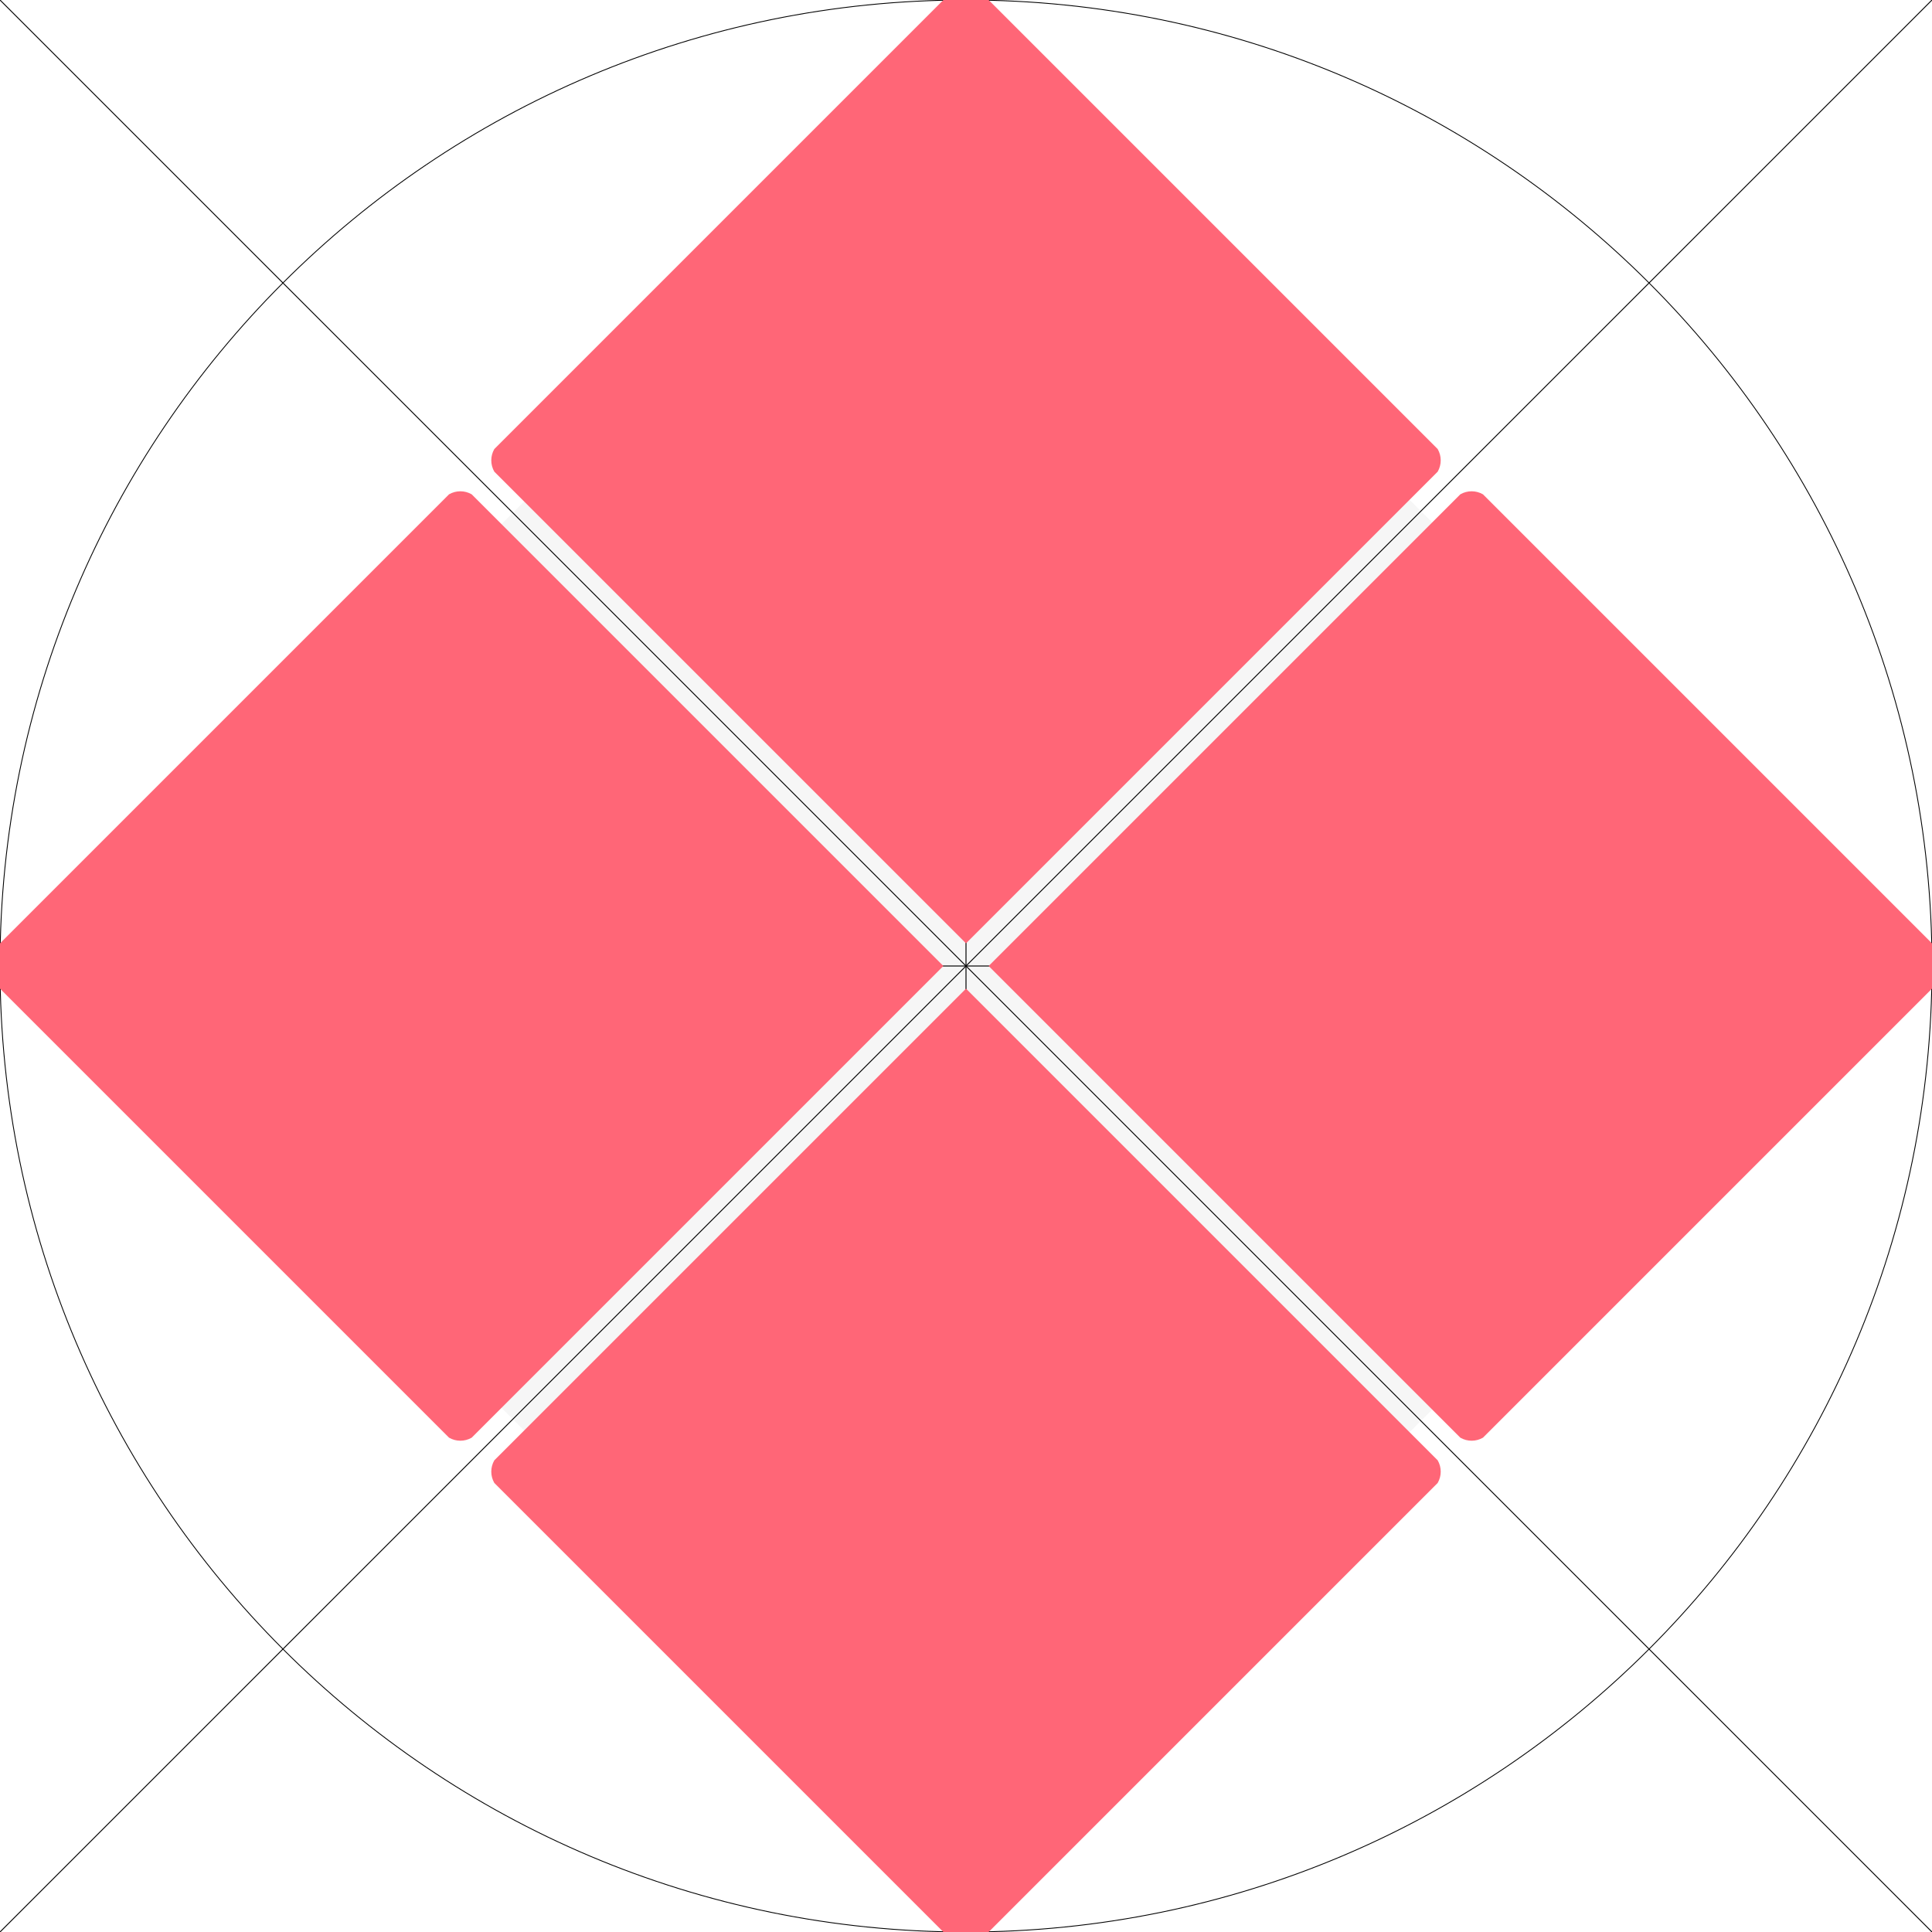
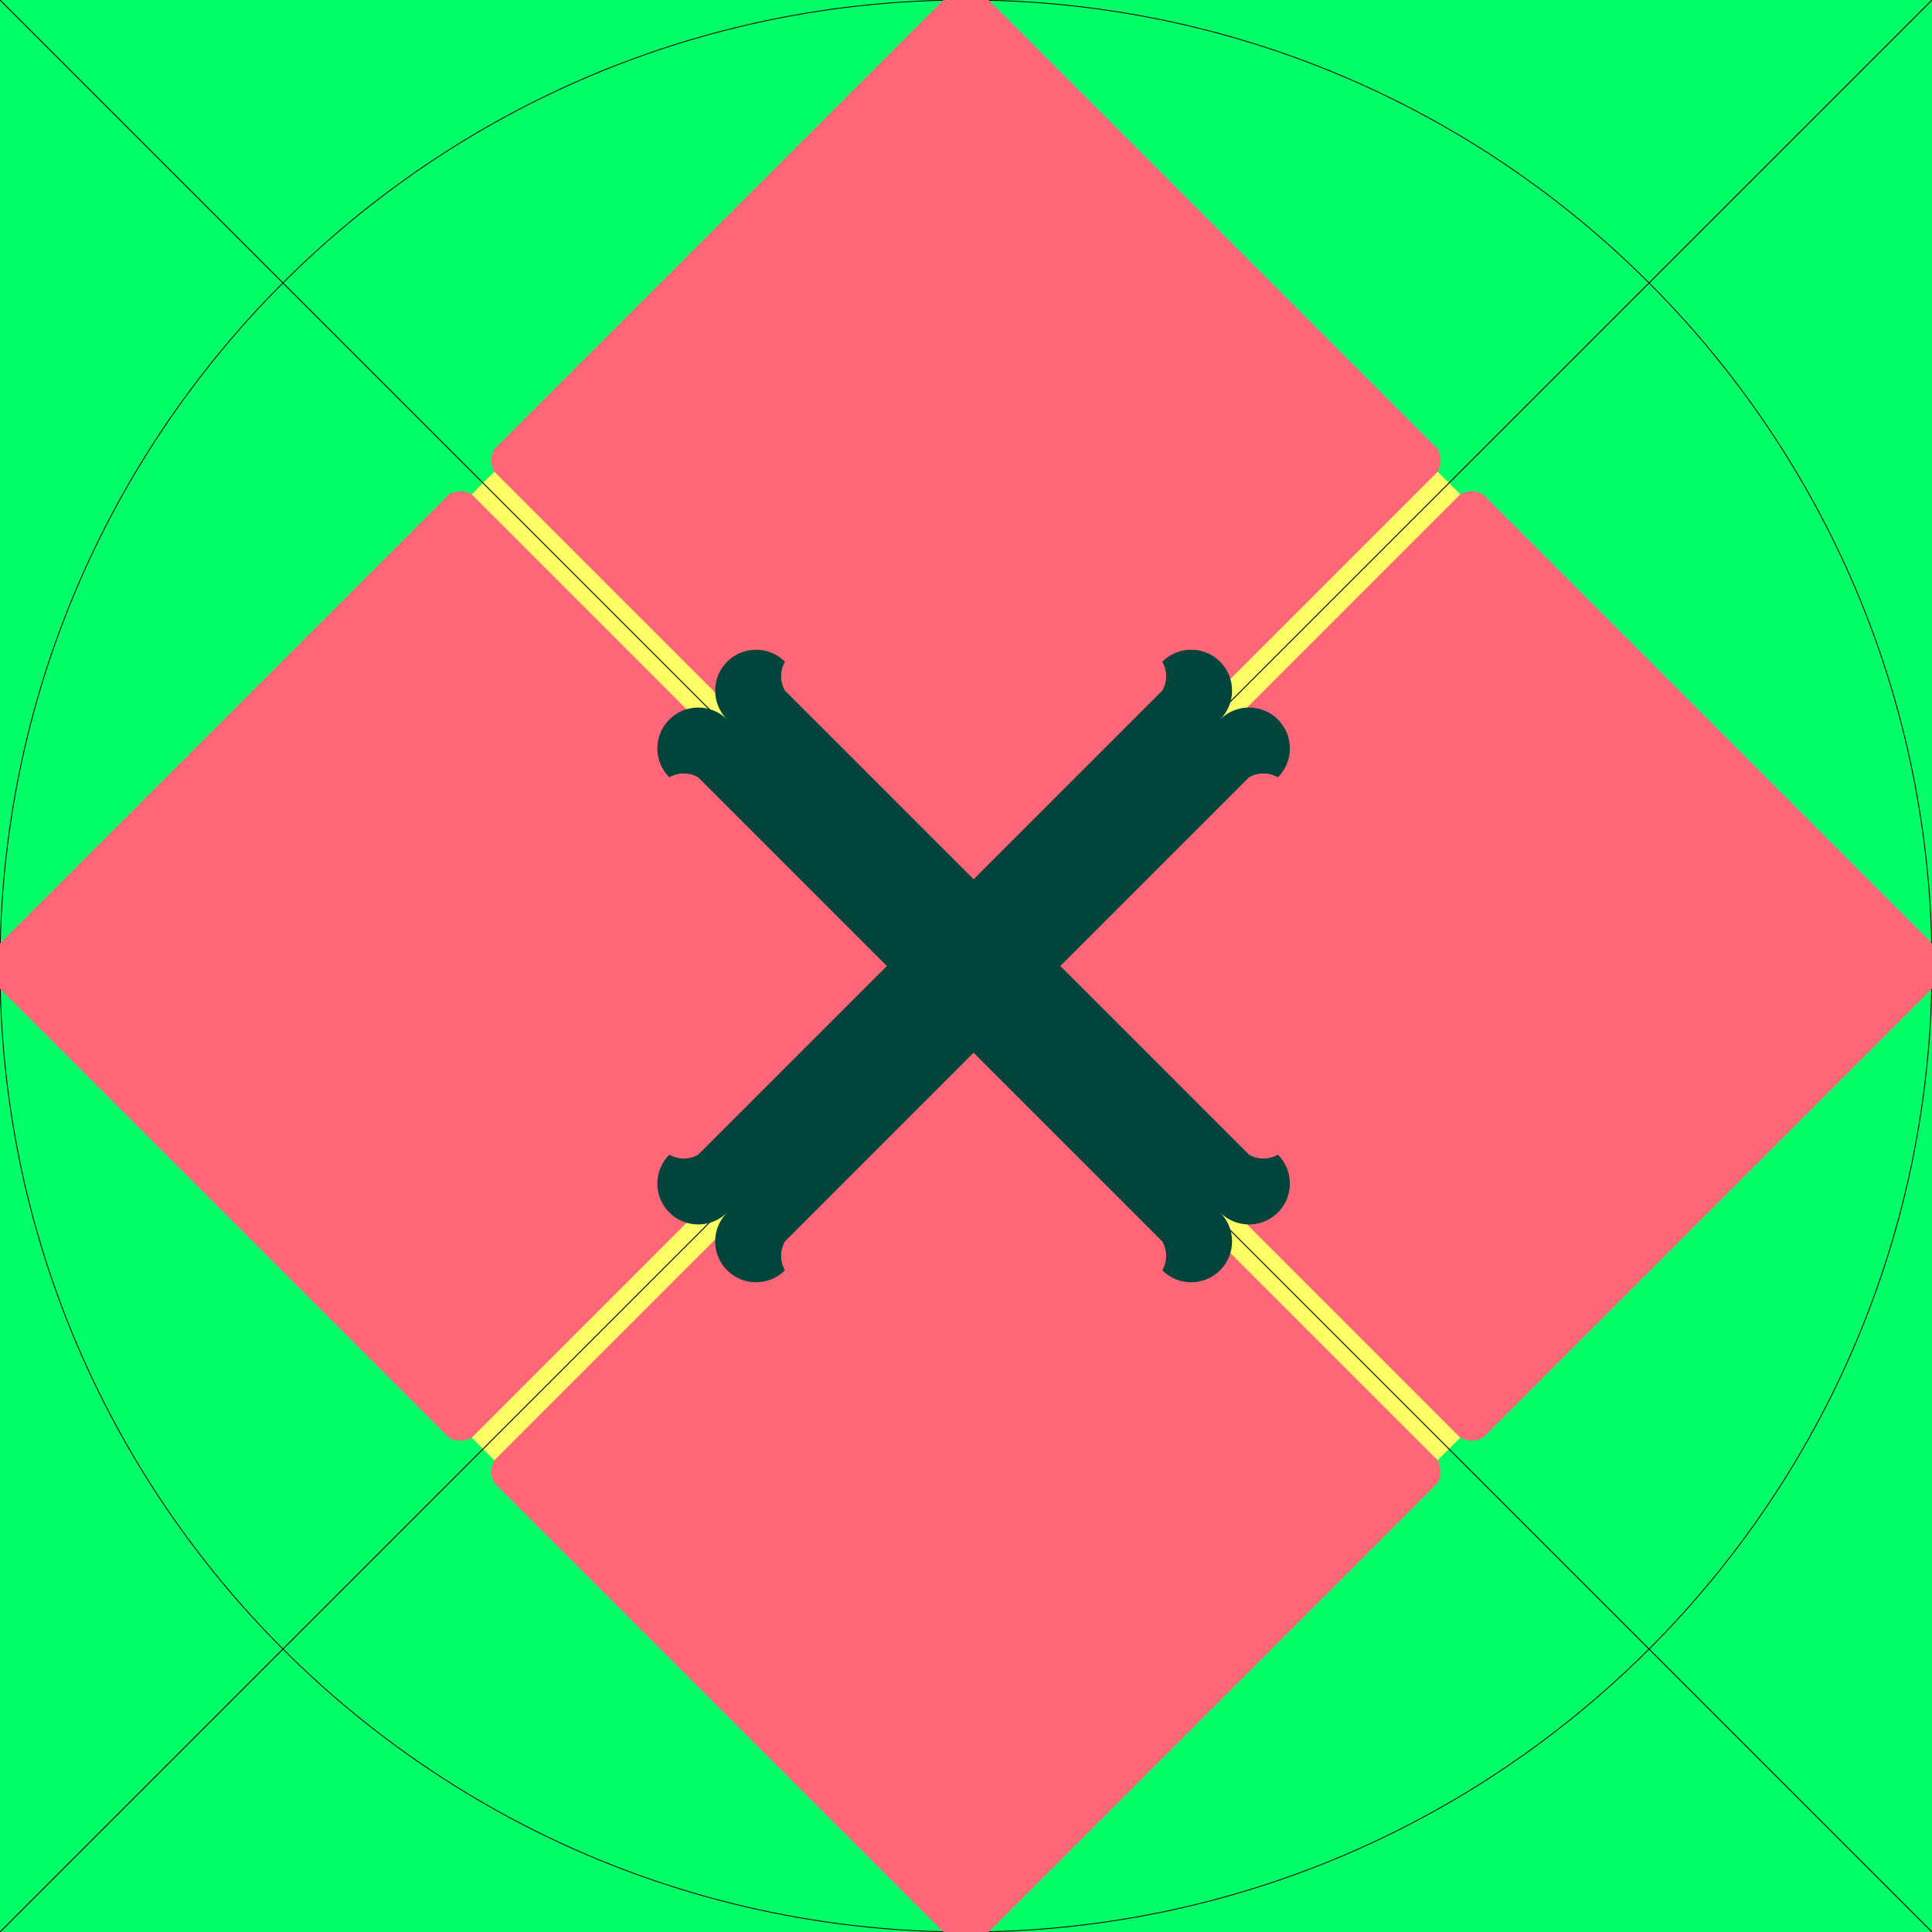
- <svg xmlns="http://www.w3.org/2000/svg" width="100%" height="100%" viewBox="0 0 2048 2048" version="1.1" xml:space="preserve" style="fill-rule:evenodd;clip-rule:evenodd;stroke-linecap:round;stroke-linejoin:round;stroke-miterlimit:1.5;">
-   <g transform="matrix(0.877384,-0.877384,0.767445,0.767445,-582.572,1239.73)">
-     <rect x="490.972" y="280.206" width="1097.11" height="1254.27" style="fill:rgb(246,246,246);" />
-   </g>
+ <svg xmlns="http://www.w3.org/2000/svg" width="100%" height="100%" viewBox="0 0 2048 2048" version="1.1" xml:space="preserve">
+   <path fill="#00ff66" d=" M 0, 0 V 2048 H 2048 V 0 H 0 Z" />
+   <path fill="#FFff66" d=" M 2048, 1024 L 1024, 0000 L 0000, 1024 L 1024, 2048 L 2048, 1024 Z" />
  <g id="Axis" stroke="black" stroke-width="0.9 px">
    <ellipse cx="1024" cy="1024" rx="1024" ry="1024" style="fill:rgb(246,246,246);fill-opacity:0;stroke:black;stroke-width:0.9px;" />
    <path d="M 0,    0    L 2048, 2048" />
    <path d="M 1024, 0    L 1024, 2048" />
    <path d="M 2048, 0    L 0,    2048" />
    <path d="M 0,    1024 L 2048, 1024" />
  </g>
-   <path fill="#ff6677" d=" M 1024, 1024 m 0 -24  l +500, -500 a +24, +24 0 0, 0 0, -24 l -500, -500 l -500, +500 a +24, +24 0 0, 0 0, +24 l +500, +500  Z" />
-   <path fill="#ff6677" d=" M 1024, 1024 m 0 +24  l -500, +500 a +24, +24 0 0, 0 0, +24 l +500, +500 l +500, -500 a +24, +24 0 0, 0 0, -24 l -500, -500  Z" />
-   <path fill="#ff6677" d=" M 1024, 1024 m -24, 0  l -500, -500 a +24, +24 0 0, 0 -24, 0 l -500, +500 l +500, +500 a +24, +24 0 0, 0 +24, 0 l +500, -500  Z" />
-   <path fill="#ff6677" d=" M 1024, 1024 m +24, 0  l +500, +500 a +24, +24 0 0, 0 +24, 0 l +500, -500 l -500, -500 a +24, +24 0 0, 0 -24, 0 l -500, +500  Z" />
+   <path fill="#ff6677" d=" M 1024, 1024 m +24, 0 l +500, +500 a +24, +24 0 0, 0 +24, 0 l +500, -500 l -500, -500 a +24, +24 0 0, 0 -24, 0 l -500, +500 Z" />
+   <path fill="#ff6677" d=" M 1024, 1024 m 0 -24 l +500, -500 a +24, +24 0 0, 0 0, -24 l -500, -500 l -500, +500 a +24, +24 0 0, 0 0, +24 l +500, +500 Z" />
+   <path fill="#ff6677" d=" M 1024, 1024 m -24, 0 l -500, -500 a +24, +24 0 0, 0 -24, 0 l -500, +500 l +500, +500 a +24, +24 0 0, 0 +24, 0 l +500, -500 Z" />
+   <path fill="#ff6677" d=" M 1024, 1024 m 0 +24 l -500, +500 a +24, +24 0 0, 0 0, +24 l +500, +500 l +500, -500 a +24, +24 0 0, 0 0, -24 l -500, -500 Z" />
+   <path fill="#00443C" d=" M 1024, 1024 m 100, 0  l +200, -200 a +30.64, +30.64 0 0, 1 +30.64, +00.00 a +35.38, +35.38 0 0, 0 -61.28, -61.28 a +35.38, +35.38 0 0, 0 -61.28, -61.28 a +30.64, +30.64 0 0, 1 +00.00, +30.64 l -200, +200  l -200, -200 a +30.64, +30.64 0 0, 1 +00.00, -30.64 a +35.38, +35.38 0 0, 0 -61.28, +61.28 a +35.38, +35.38 0 0, 0 -61.28, +61.28 a +30.64, +30.64 0 0, 1 +30.64, +00.00 l +200, +200  l -200, +200 a +30.64, +30.64 0 0, 1 -30.64, +00.00 a +35.38, +35.38 0 0, 0 +61.28, +61.28 a +35.38, +35.38 0 0, 0 +61.28, +61.28 a +30.64, +30.64 0 0, 1 +00.00, -30.64 l +200, -200  l +200, +200 a +30.64, +30.64 0 0, 1 +00.00, +30.64 a +35.38, +35.38 0 0, 0 +61.28, -61.28 a +35.38, +35.38 0 0, 0 +61.28, -61.28 a +30.64, +30.64 0 0, 1 -30.64, +00.00 l -200, -200  Z" />
</svg>
